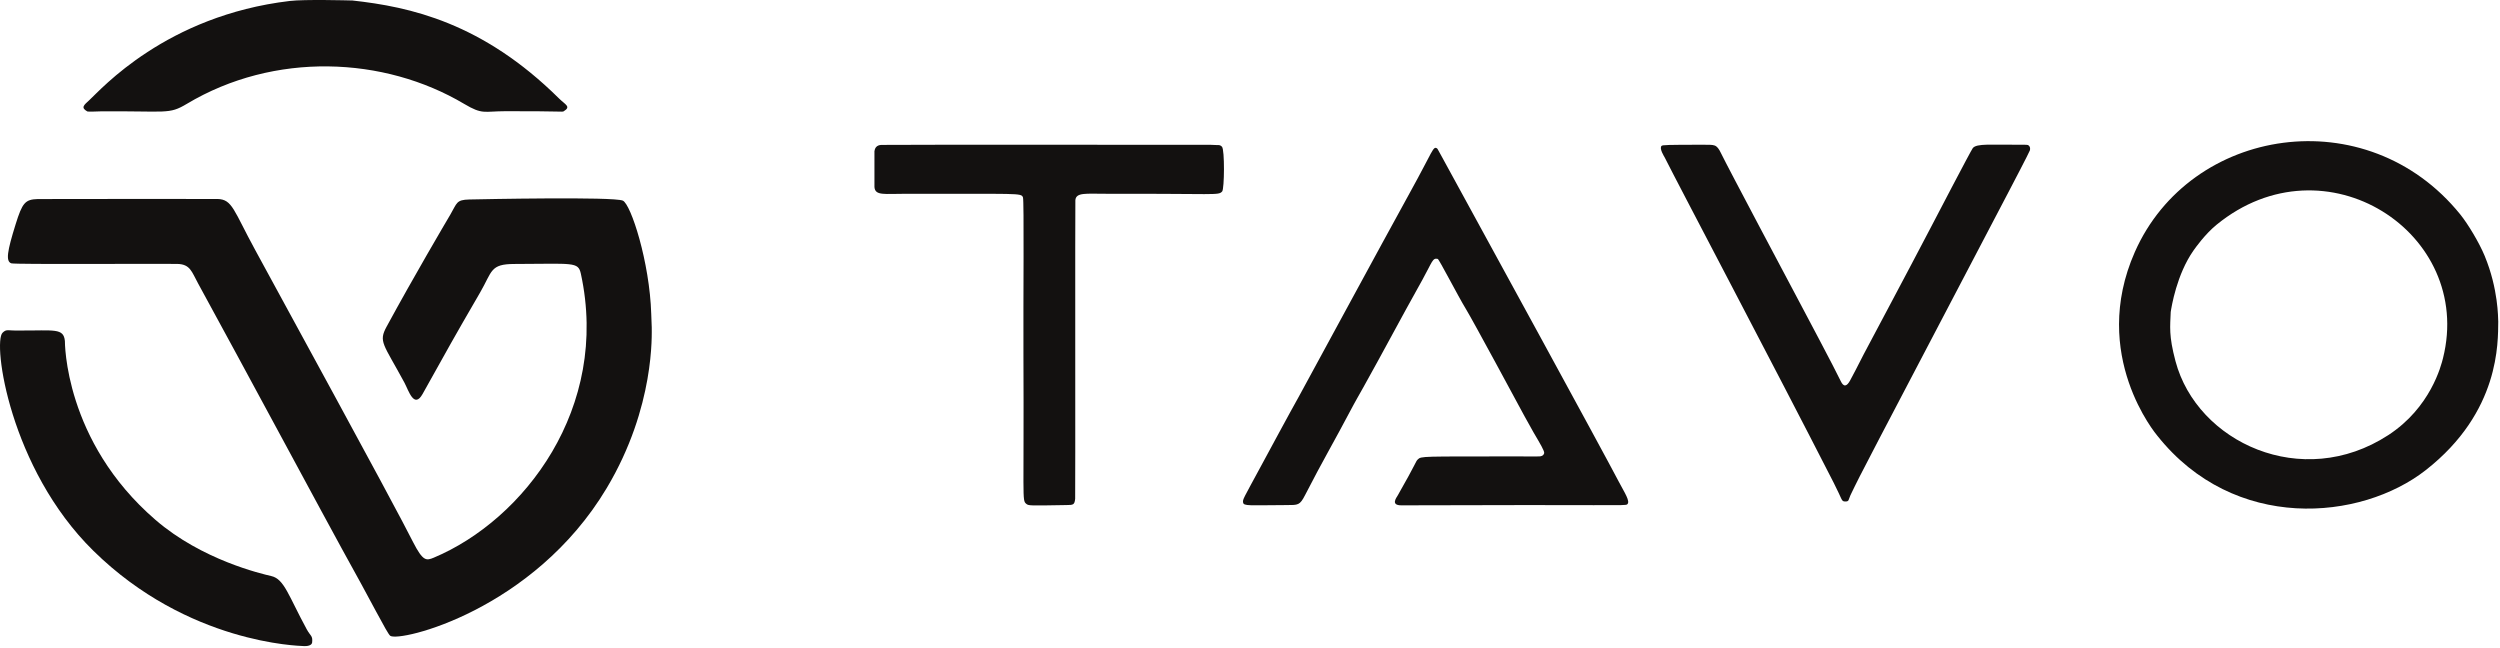
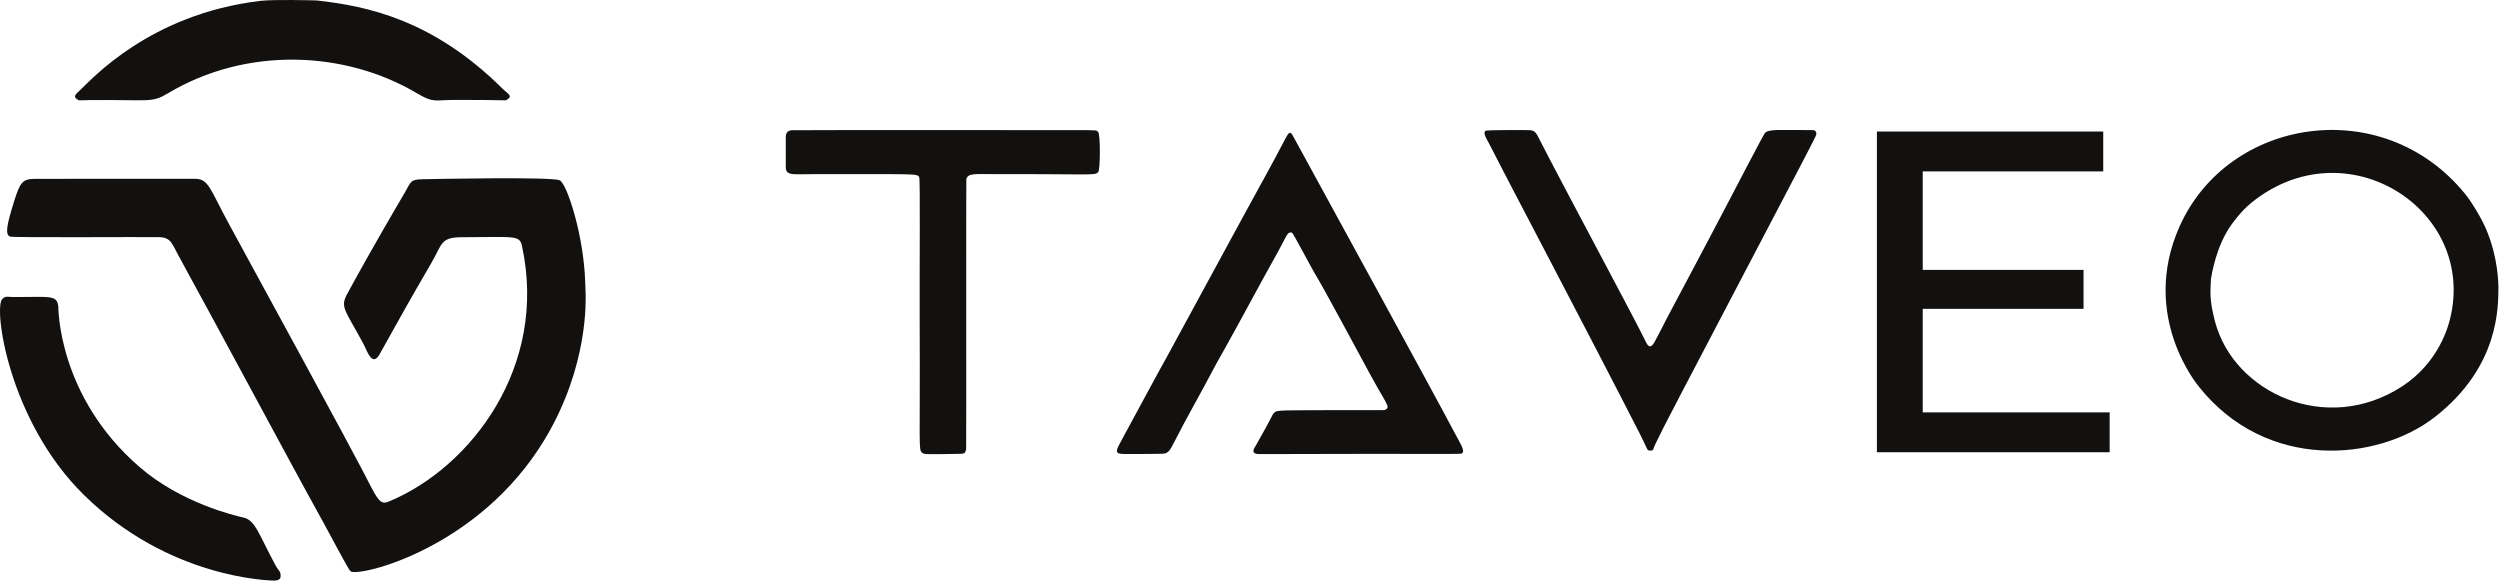
- <svg xmlns="http://www.w3.org/2000/svg" width="100%" height="100%" viewBox="0 0 1418 367" version="1.1" xml:space="preserve" style="fill-rule:evenodd;clip-rule:evenodd;stroke-linejoin:round;stroke-miterlimit:2;">
+ <svg xmlns="http://www.w3.org/2000/svg" width="100%" height="100%" viewBox="0 0 1578 367" version="1.1" xml:space="preserve" style="fill-rule:evenodd;clip-rule:evenodd;stroke-linejoin:round;stroke-miterlimit:2;">
  <g transform="matrix(1,0,0,1,-525.3655,-478.159)">
    <g transform="matrix(1.311735,0,0,1.311735,130.2298,-733.6128)">
-       <g transform="matrix(1.418945,0,0,1.418945,495,689)">
+       <g transform="matrix(1.38596,0,0,1.378139,637.5832,699.0025)">
        <path d="M624.749,263.496C624.645,269.626 625.387,290.944 602.667,308.726C582.865,324.223 544.293,327.75 520.845,298.233C520.634,297.968 500.132,273.7 514,242.277C530.883,204.024 584.651,195.593 613.145,230.775C615.514,233.7 618.946,239.415 620.612,243.448C624.799,253.579 624.68,262.34 624.749,263.496ZM524.939,260.541C524.775,264.99 524.304,267.669 526.392,275.53C532.962,300.254 564.95,315.158 591.208,298.085C604.149,289.672 607.359,276.837 607.919,274.6C617.47,236.414 571.955,206.942 538.902,233.962C535.362,236.855 532.382,241.094 531.899,241.781C526.736,249.126 525.188,258.96 524.939,260.541Z" style="fill:#131110;" />
+       </g>
+       <g transform="matrix(0.73486,0,0,0.73486,637.8693,924.1476)">
+         <g transform="matrix(300,0,0,300,739.4264,295.6463)">
+           <path d="M0.196,-0.398L0.556,-0.398L0.556,-0.313L0.196,-0.313L0.196,-0.398ZM0.205,-0.087L0.613,-0.087L0.613,-0L0.105,-0L0.105,-0.7L0.599,-0.7L0.599,-0.613L0.205,-0.613L0.205,-0.087Z" style="fill:#131110;fill-rule:nonzero;" />
+         </g>
+         <g transform="matrix(300,0,0,300,940.3331,295.6463)">
+                 </g>
      </g>
      <g transform="matrix(1.418945,0,0,1.418945,495,689)">
        <path d="M324.5,304.556C331.854,304.554 331.831,304.589 332.51,304.559C333.894,304.499 333.997,303.628 334.015,303.481C334.089,302.861 332.368,299.971 332.196,299.681C331.846,299.095 330.041,296.062 327.991,292.258C326.583,289.644 312.316,263.165 310.192,259.691C307.696,255.606 301.992,244.471 301.572,244.368C299.992,243.981 299.96,245.173 296.91,250.706C292.329,259.017 292.316,258.992 291.923,259.716C277.377,286.55 277.197,286.416 275.956,288.759C268.967,301.965 266.818,305.305 261.161,316.316C259.53,319.49 259.05,319.373 255.5,319.386C244.087,319.43 242.428,319.751 242.254,318.579C242.11,317.609 242.267,317.6 247.667,307.59C248.585,305.887 257.347,289.646 259.232,286.357C259.874,285.237 285.345,238.182 293.047,224.25C300.284,211.16 300.118,209.908 301.39,210.71C301.517,210.79 301.493,210.809 309.931,226.234C313.696,233.115 351.845,302.854 356.797,312.357C358.439,315.508 360.395,318.327 359.29,319.176C358.645,319.67 355.742,319.22 290.502,319.465C287.123,319.478 288.994,317.124 289.384,316.441C295.12,306.413 294.778,306.197 295.486,305.487C296.53,304.44 296.771,304.594 324.5,304.556Z" style="fill:#131110;" />
      </g>
-       <g transform="matrix(1.418945,0,0,1.418945,495,689)">
+       <g transform="matrix(1.418945,0,0,1.418945,491.1883,689)">
        <path d="M382.499,209.579C385.878,209.655 386.508,209.218 387.965,212.291C389.647,215.837 409.808,253.783 411.721,257.384C412.746,259.313 422.929,278.479 424.37,281.589C425.276,283.543 426.248,283.262 427.267,281.358C427.603,280.729 429.991,276.265 431.379,273.436C431.642,272.9 445.044,247.802 451.878,234.689C452.886,232.755 464.059,211.315 464.627,210.598C465.798,209.12 470.483,209.644 478.499,209.572C478.734,209.57 481.221,209.548 481.426,209.658C482.347,210.153 482.054,211.174 482.015,211.309C481.85,211.882 476.22,222.629 475.707,223.609C431.025,308.907 430.953,308.855 427.333,316.404C426.691,317.743 427.033,318.412 425.541,318.279C424.553,318.191 424.864,317.73 422.255,312.624C404.174,277.234 375.069,222.096 370.709,213.398C370.658,213.294 368.938,210.633 369.808,209.907C370.11,209.656 371.278,209.577 382.499,209.579Z" style="fill:#131110;" />
      </g>
      <g transform="matrix(1.418945,0,0,1.418945,495,689)">
        <path d="M232.499,209.606C234.969,209.78 235.101,209.454 235.826,210.196C236.673,211.063 236.568,223.062 235.876,223.814C234.685,225.107 234.314,224.445 200.5,224.519C194.384,224.532 191.389,224.051 191.145,226.436C191.053,227.336 191.168,316.586 191.083,317.46C190.898,319.375 190.431,319.346 188.495,319.379C176.997,319.575 176.887,319.608 176.135,318.965C174.861,317.879 175.513,317.489 175.321,273.501C175.249,257.074 175.542,226.568 175.178,225.622C174.631,224.198 174.01,224.605 139.5,224.522C132.983,224.506 130.136,225.182 129.92,222.477C129.914,222.395 129.891,211.743 129.917,211.537C130.179,209.453 132.012,209.641 132.507,209.63C136.459,209.537 229.302,209.593 232.499,209.606Z" style="fill:#131110;" />
      </g>
    </g>
    <g transform="matrix(1.797359,0,0,1.797359,-2277.344,-1294.93)">
      <g transform="matrix(1.418945,0,0,1.418945,495,689)">
        <path d="M895.047,282.502C895.01,283.625 895.875,300.07 885.034,318.208C868.745,345.46 838.892,352.531 836.888,351.06C836.185,350.544 832.668,343.411 826.13,331.702C823.924,327.75 803.062,288.957 794.149,272.685C792.712,270.063 792.413,268.416 789.505,268.355C785.587,268.272 753.356,268.508 752.599,268.222C751.348,267.75 751.688,265.577 753.578,259.526C755.063,254.77 755.683,254.008 758.508,253.93C759.502,253.902 797.939,253.9 798.48,253.914C801.793,254.001 802.023,256.399 806.868,265.284C836.933,320.419 839.274,324.98 841.972,330.234C844.156,334.486 844.883,334.395 846.57,333.687C866.65,325.252 885.763,300.368 879.285,270.549C878.691,267.812 877.608,268.345 864.501,268.368C859.061,268.377 859.614,269.993 856.873,274.718C850.367,285.931 850.428,285.935 844.093,297.264C842.178,300.69 840.958,296.456 840.035,294.748C835.311,286.008 834.24,285.699 836.094,282.284C842.22,271.003 849.098,259.345 850.262,257.37C851.757,254.836 851.522,254.088 854.486,254.026C857.215,253.97 886.511,253.362 888.613,254.28C890.408,255.064 894.583,267.913 894.934,279.472C894.981,281.002 894.99,280.979 895.047,282.502Z" style="fill:#131110;" />
      </g>
      <g transform="matrix(1.418945,0,0,1.418945,495,689)">
        <path d="M828.483,209.772C841.264,211.182 857.376,214.671 874.431,231.565C875.85,232.97 877.175,233.373 875.456,234.416C875.132,234.612 875.087,234.362 862.499,234.391C857.697,234.403 857.442,235.209 853.339,232.771C835.498,222.17 811.084,221.128 791.647,232.76C787.584,235.191 787.281,234.305 772.502,234.425C772.095,234.428 769.688,234.546 769.522,234.45C768.019,233.588 768.712,233.078 769.984,231.912C772.575,229.536 786.988,213.147 814.545,209.875C817.84,209.484 827.369,209.742 828.483,209.772Z" style="fill:#131110;" />
      </g>
      <g transform="matrix(1.418945,0,0,1.418945,495,689)">
        <path d="M754.503,283.168C762.18,283.204 764.234,282.567 764.531,285.496C764.543,285.615 764.328,307.731 784.686,325.289C795.016,334.199 808.204,337.258 810.434,337.776C813.326,338.446 814.22,342.073 818.305,349.6C819.151,351.159 819.674,350.994 819.523,352.505C819.423,353.501 817.677,353.355 817.502,353.341C816.76,353.279 791.914,352.863 770.849,332.139C752.208,313.799 748.461,285.823 750.663,283.668C751.603,282.749 751.785,283.248 754.503,283.168Z" style="fill:#131110;" />
      </g>
    </g>
  </g>
</svg>
